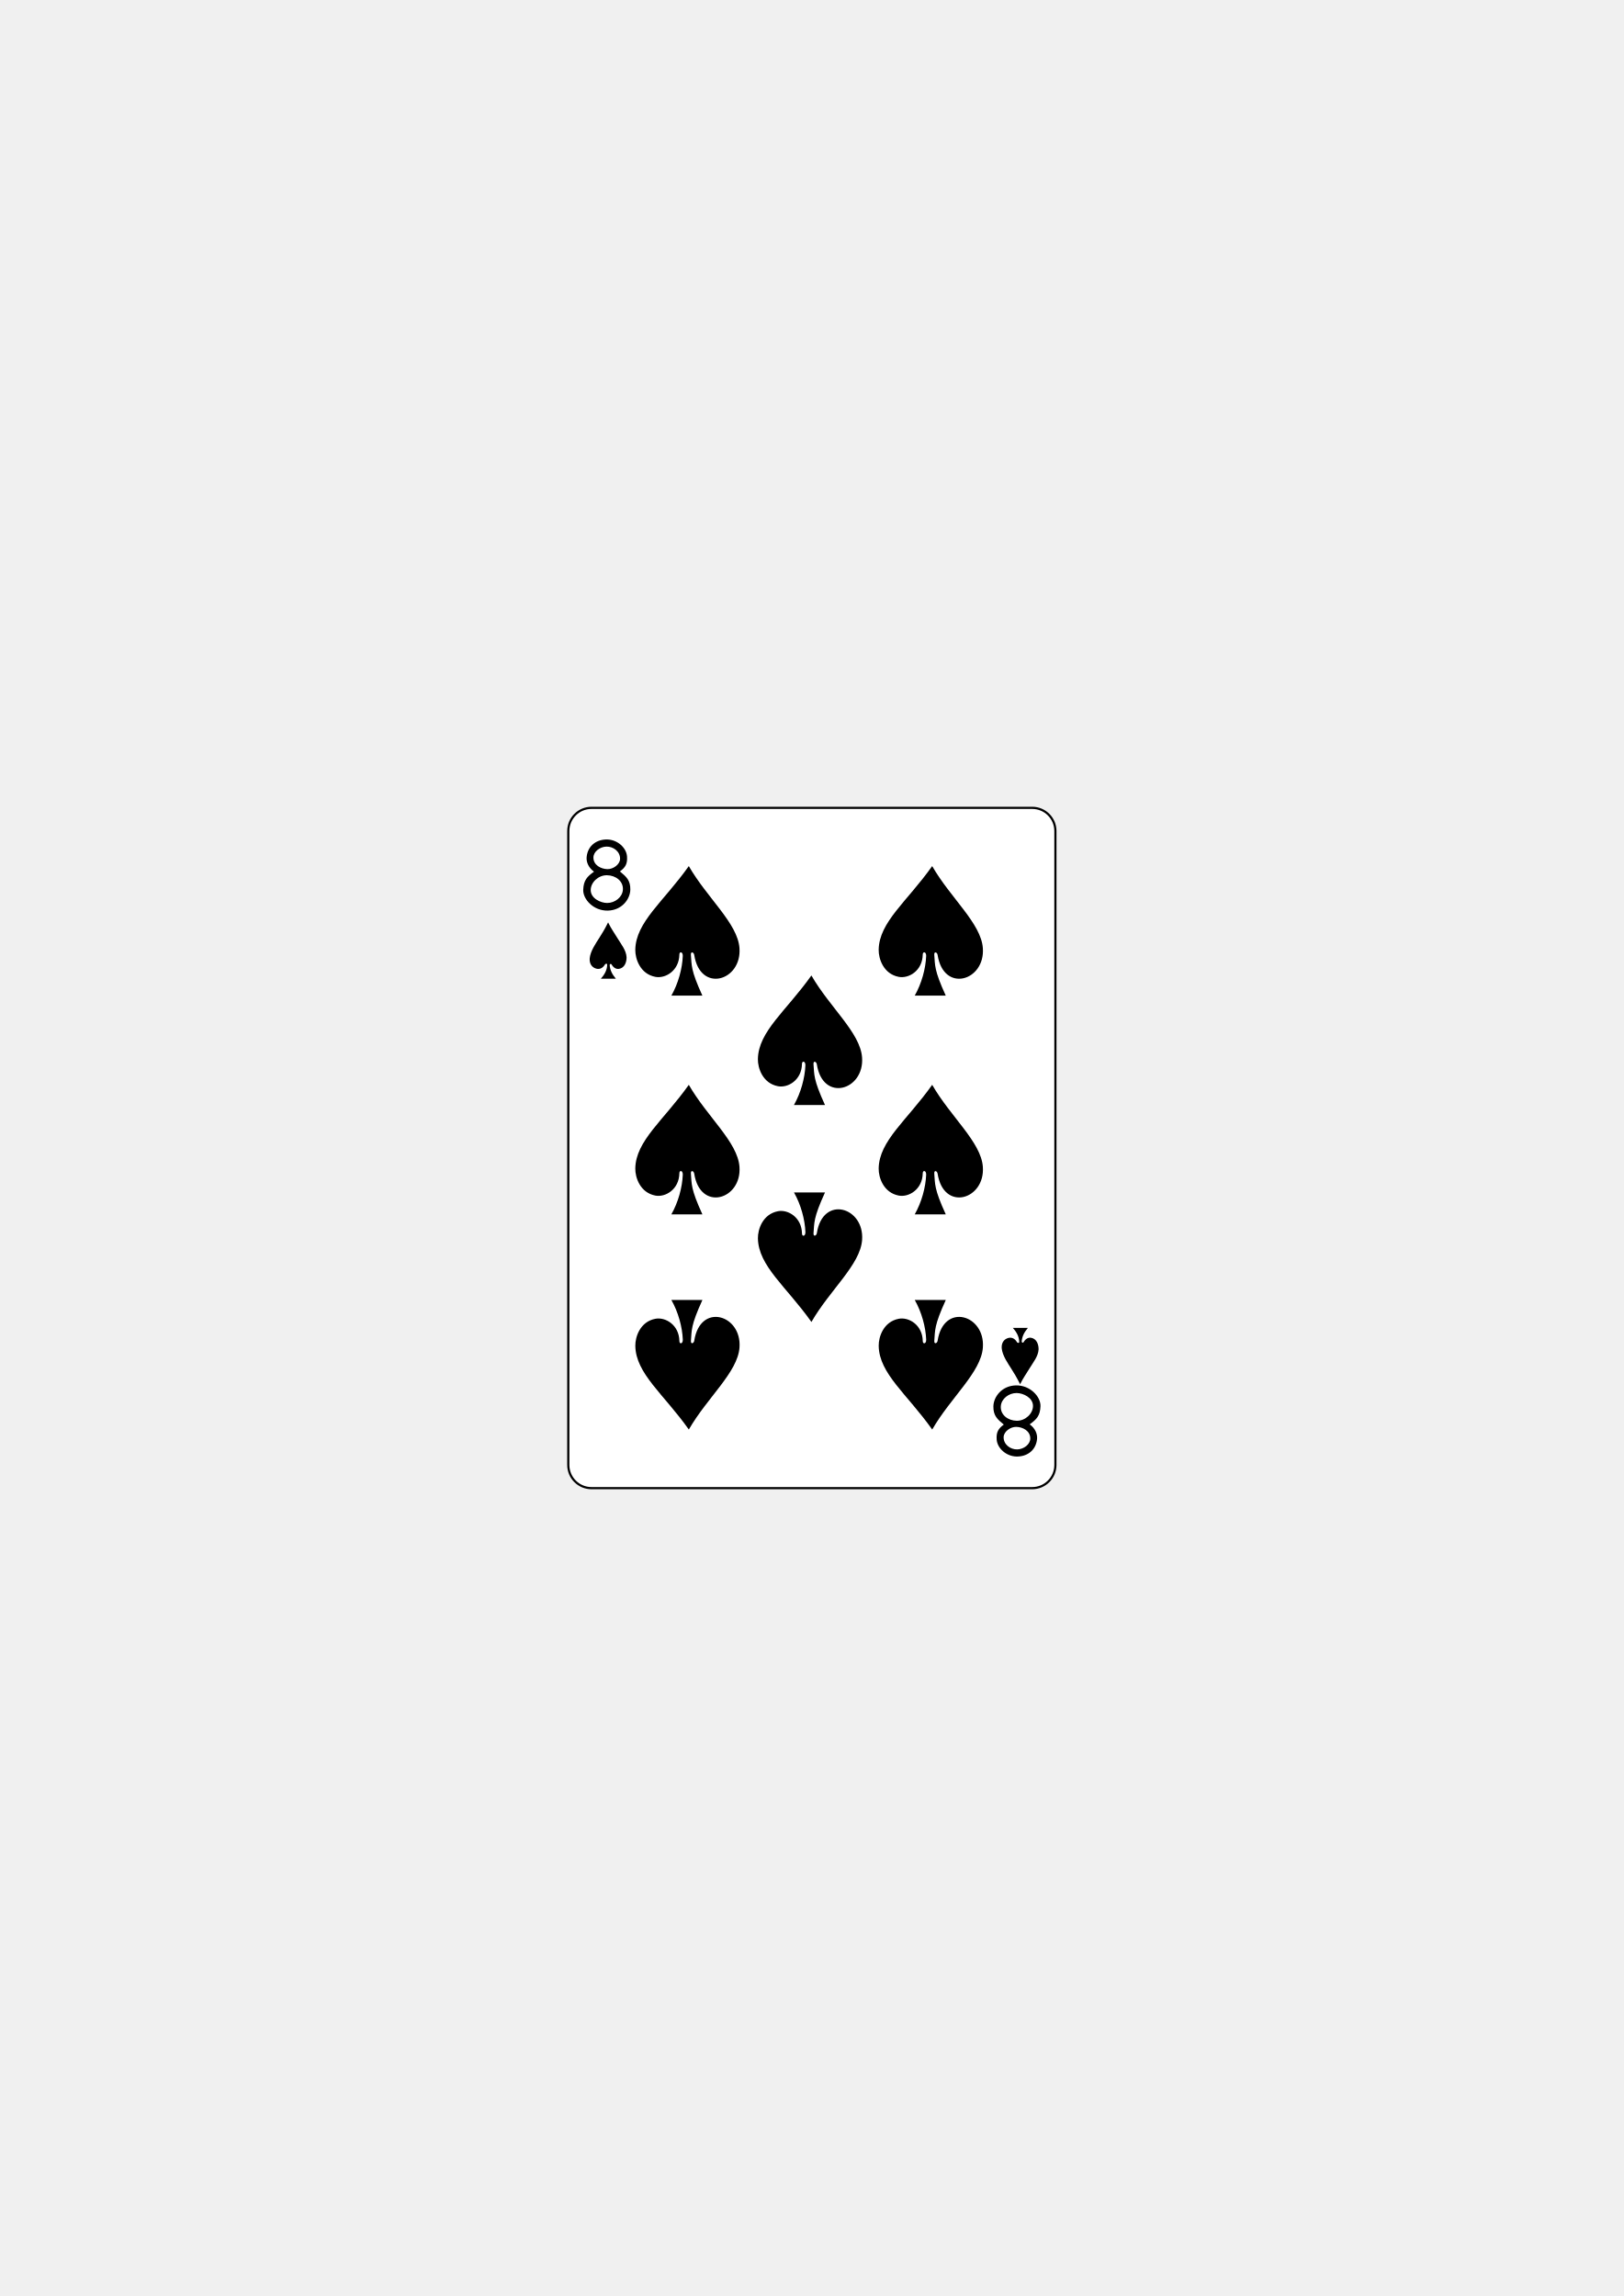
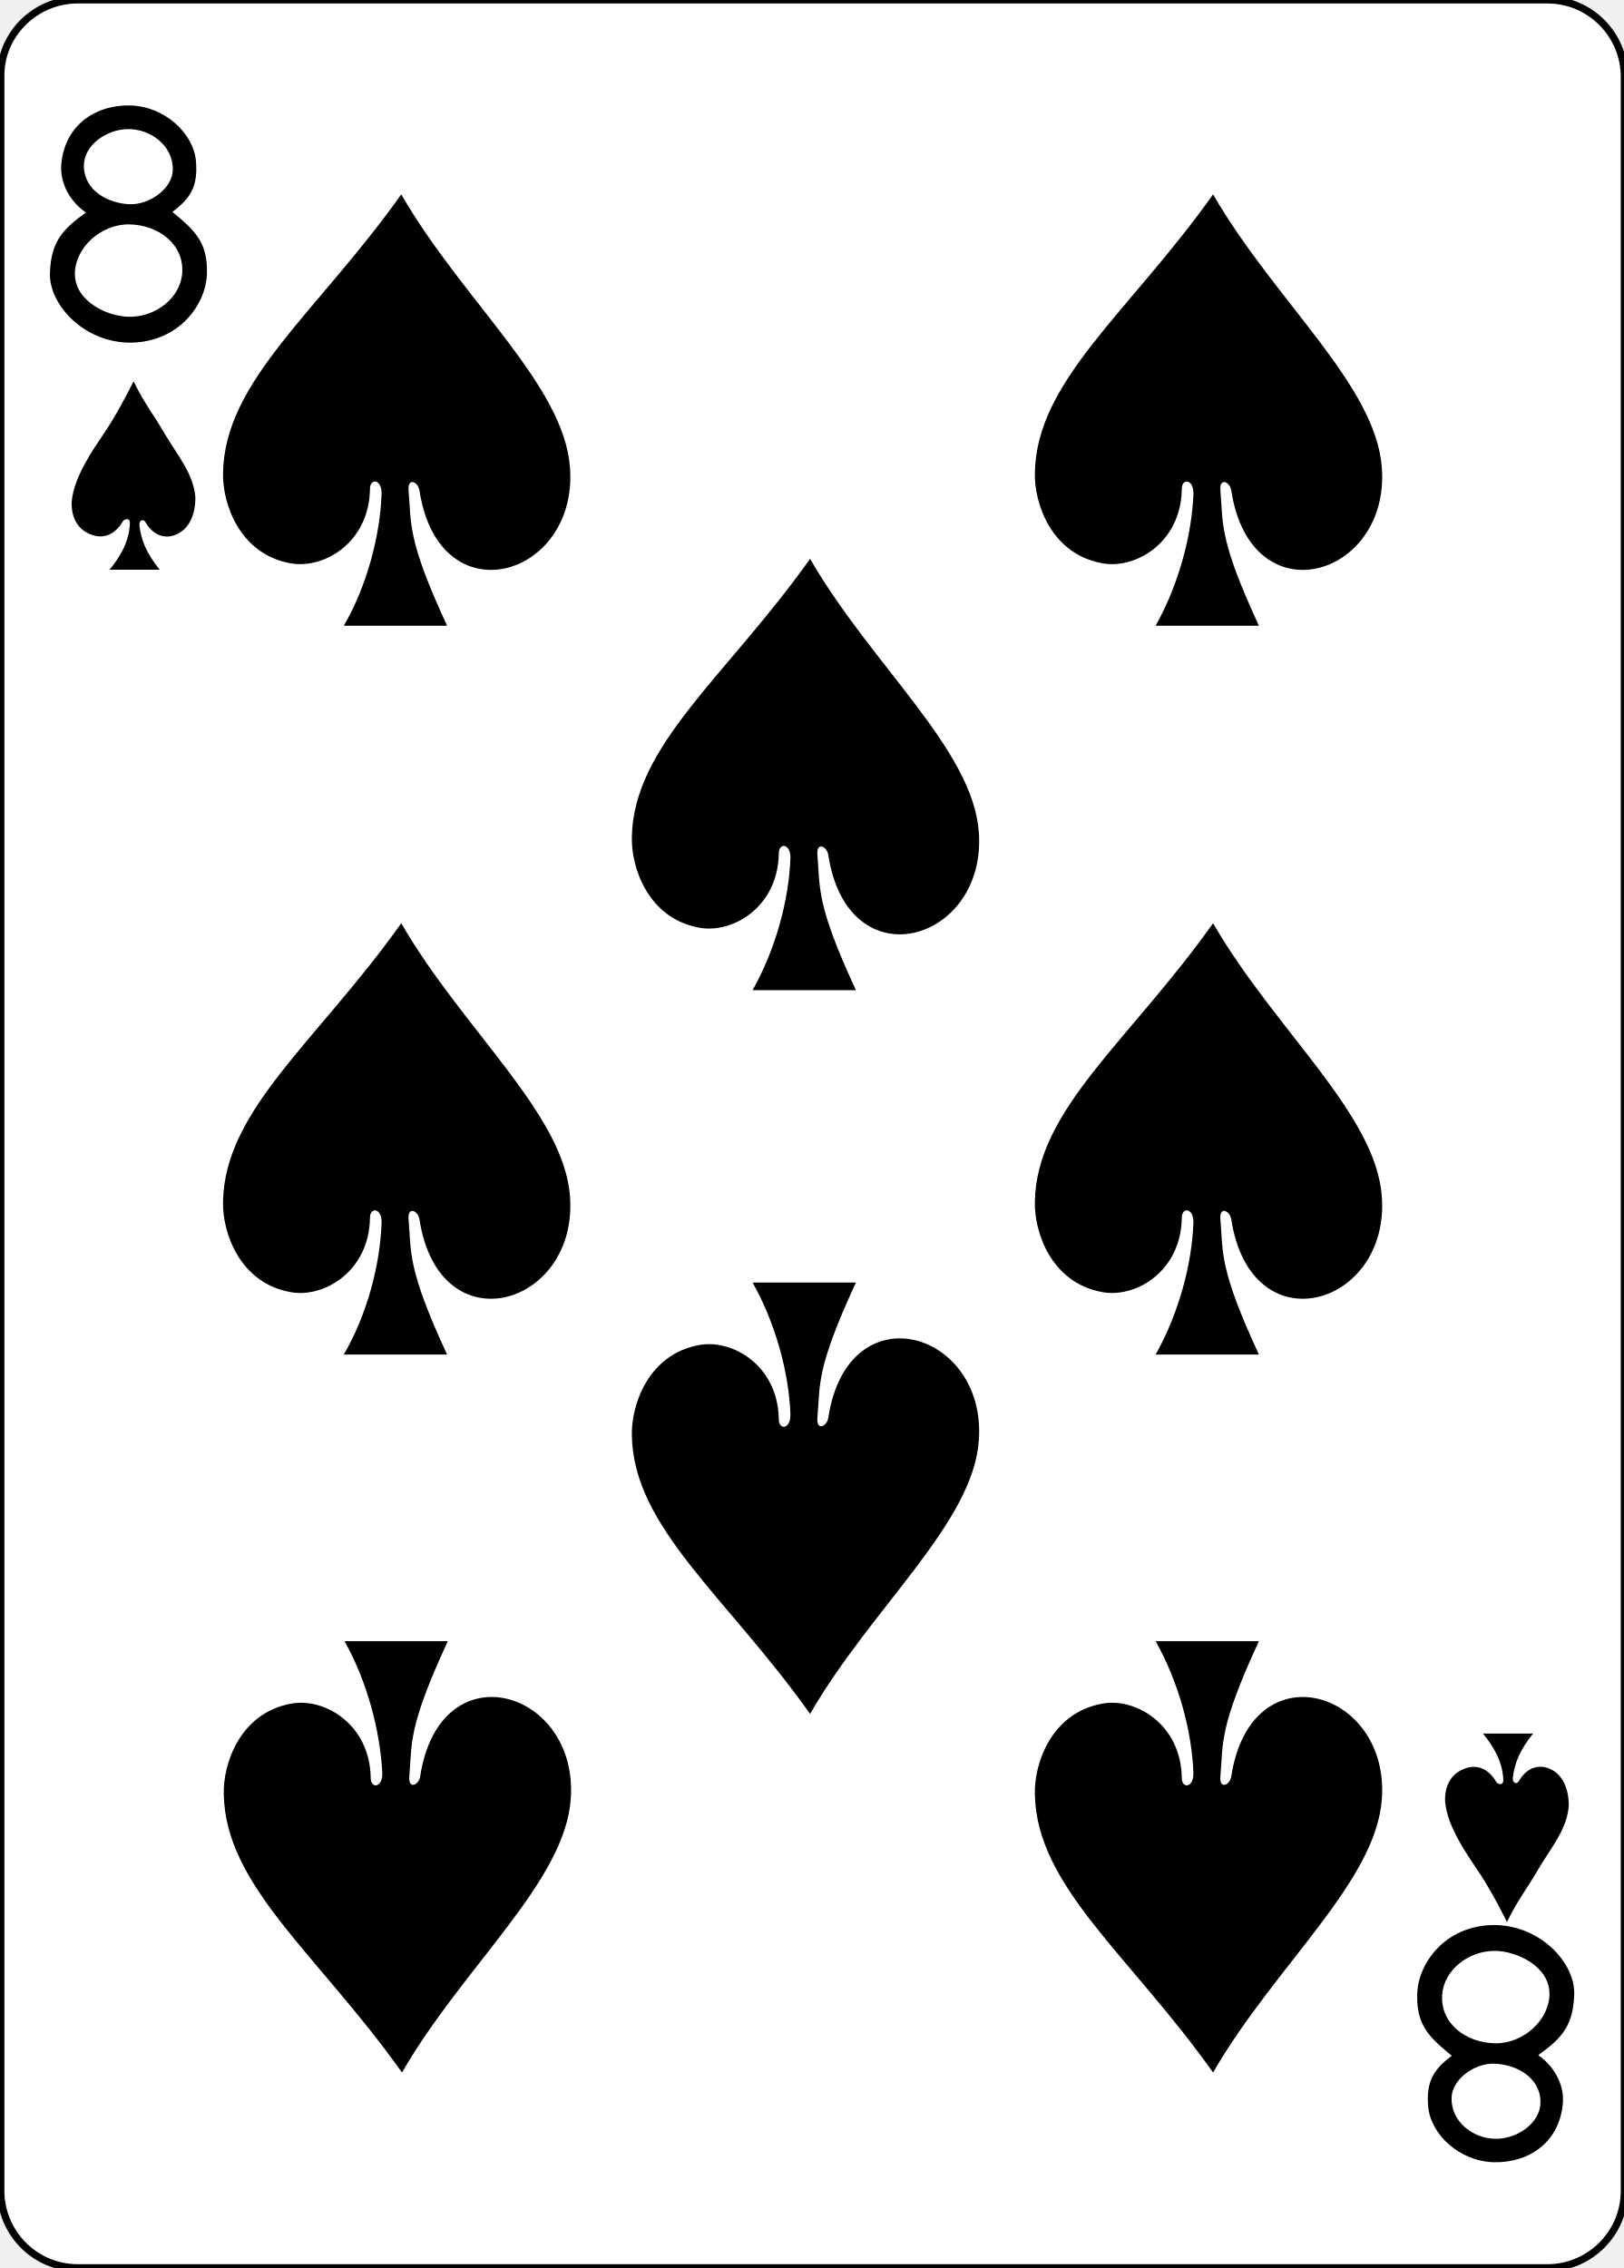
- <svg xmlns="http://www.w3.org/2000/svg" width="744.094" height="1052.362" id="svg4423" version="1.1">
-   <defs id="defs4425" />
+ <svg xmlns="http://www.w3.org/2000/svg" version="1.1" id="svg4423" x="0px" y="0px" viewBox="260.4 370.3 223.2 311.8" enable-background="new 260.4 370.3 223.2 311.8" xml:space="preserve">
  <g id="layer1">
-     <g transform="translate(-937.54,-219.6759)" id="g3625" style="display:inline">
+     <g id="g3625" transform="translate(-937.54,-219.6759)">
      <g id="g8172">
-         <g id="g8836-8" style="display:inline" transform="translate(-5059.956,3024.952)">
-           <rect ry="10.63" rx="10.63" style="fill:#ffffff;fill-opacity:1;stroke:#000000;stroke-width:0.997;stroke-miterlimit:4;stroke-opacity:1;stroke-dasharray:none;display:inline" id="rect6361-4" width="223.228" height="311.811" x="6257.929" y="-2435" />
+         <g id="g8836-8" transform="translate(-5059.956,3024.952)">
+           <path id="rect6361-4" fill="#FFFFFF" stroke="#000000" stroke-width="0.997" d="M6268.6-2435h202c5.9,0,10.6,4.8,10.6,10.6      v290.6c0,5.9-4.8,10.6-10.6,10.6h-202c-5.9,0-10.6-4.8-10.6-10.6v-290.6C6257.9-2430.2,6262.7-2435,6268.6-2435z" />
          <g id="g8646-0" transform="matrix(0.3010621,0,0,0.3010621,5370.094,-1979.932)">
-             <path style="fill:#000000;fill-opacity:1;display:inline" d="m 2971.742,-1386.815 c 0.532,-14.533 5.882,-19.991 16.421,-27.6 -8.406,-5.963 -11.95,-14.736 -11.234,-22.212 1.732,-18.092 15.976,-27.144 31.505,-26.75 15.529,0.394 28.913,12.501 29.957,25.649 0.908,11.437 -2.559,16.948 -10.82,22.969 9.808,8.11 16.078,13.452 15.84,27.769 -0.238,14.316 -12.641,31.355 -34.261,31.878 -21.62,0.523 -37.94,-17.169 -37.408,-31.703 z m 60.362,0.048 c 0.927,-13.161 -10.922,-22.04 -24.292,-22.178 -13.028,-0.135 -24.683,10.784 -24.685,22.599 0,12.692 15.158,19.586 24.948,19.623 11.899,0.044 23.23,-8.71 24.029,-20.044 z m -4.278,-47.078 c 0.259,-11.086 -10.154,-19.031 -20.888,-18.711 -9.551,0.284 -19.667,7.443 -19.672,16.71 -0.01,11.592 11.5,17.38 21.314,17.598 8.903,0.198 19.051,-7.223 19.246,-15.597 z" id="path7112-7" />
-             <path id="path7128-6" d="m 3667.748,-600.564 c -0.532,14.533 -5.882,19.991 -16.421,27.6 8.406,5.963 11.95,14.736 11.234,22.212 -1.732,18.092 -15.976,27.144 -31.505,26.75 -15.529,-0.394 -28.913,-12.501 -29.957,-25.649 -0.908,-11.437 2.559,-16.948 10.82,-22.969 -9.808,-8.11 -16.078,-13.452 -15.84,-27.769 0.238,-14.316 12.641,-31.355 34.261,-31.878 21.62,-0.523 37.94,17.169 37.408,31.703 z m -60.362,-0.048 c -0.927,13.161 10.922,22.04 24.292,22.178 13.028,0.135 24.683,-10.784 24.685,-22.599 0,-12.692 -15.158,-19.586 -24.948,-19.623 -11.899,-0.044 -23.23,8.71 -24.029,20.044 z m 4.278,47.078 c -0.259,11.086 10.154,19.031 20.888,18.711 9.551,-0.284 19.667,-7.443 19.672,-16.71 0.01,-11.592 -11.5,-17.38 -21.314,-17.598 -8.903,-0.198 -19.051,7.223 -19.246,15.597 z" style="fill:#000000;fill-opacity:1;display:inline" />
+             <path id="path7112-7" d="M2971.7-1386.8       c0.5-14.5,5.9-20,16.4-27.6c-8.4-6-11.9-14.7-11.2-22.2c1.7-18.1,16-27.1,31.5-26.7c15.5,0.4,28.9,12.5,30,25.6       c0.9,11.4-2.6,16.9-10.8,23c9.8,8.1,16.1,13.5,15.8,27.8c-0.2,14.3-12.6,31.4-34.3,31.9       C2987.5-1354.6,2971.2-1372.3,2971.7-1386.8L2971.7-1386.8z M3032.1-1386.8c0.9-13.2-10.9-22-24.3-22.2       c-13-0.1-24.7,10.8-24.7,22.6c0,12.7,15.2,19.6,24.9,19.6C3020-1366.7,3031.3-1375.4,3032.1-1386.8L3032.1-1386.8z        M3027.8-1433.8c0.3-11.1-10.2-19-20.9-18.7c-9.6,0.3-19.7,7.4-19.7,16.7c0,11.6,11.5,17.4,21.3,17.6       C3017.5-1418.1,3027.6-1425.5,3027.8-1433.8z" />
+             <path id="path7128-6" d="M3667.7-600.6       c-0.5,14.5-5.9,20-16.4,27.6c8.4,6,11.9,14.7,11.2,22.2c-1.7,18.1-16,27.1-31.5,26.7c-15.5-0.4-28.9-12.5-30-25.6       c-0.9-11.4,2.6-16.9,10.8-23c-9.8-8.1-16.1-13.5-15.8-27.8c0.2-14.3,12.6-31.4,34.3-31.9C3652-632.8,3668.3-615.1,3667.7-600.6       L3667.7-600.6z M3607.4-600.6c-0.9,13.2,10.9,22,24.3,22.2c13,0.1,24.7-10.8,24.7-22.6c0-12.7-15.2-19.6-24.9-19.6       C3619.5-620.7,3608.2-611.9,3607.4-600.6L3607.4-600.6z M3611.7-553.5c-0.3,11.1,10.2,19,20.9,18.7c9.6-0.3,19.7-7.4,19.7-16.7       c0-11.6-11.5-17.4-21.3-17.6C3622-569.3,3611.9-561.9,3611.7-553.5z" />
          </g>
        </g>
      </g>
-       <path id="path3222" d="m 1250.443,657.786 c 0.015,-2.026 -1.587,-2.064 -1.569,-0.586 -0.134,7.429 -6.417,11.086 -10.981,10.219 -7.036,-1.338 -9.282,-8.322 -9.215,-12.435 0.207,-12.696 12.988,-22.058 24.52,-38.335 8.45,14.691 22.397,26.23 23.223,37.586 1.098,15.098 -18.009,20.73 -20.737,3.133 -0.176,-1.243 -1.64,-1.801 -1.526,-0.065 0.414,4.823 -0.175,6.831 5.266,18.719 l -14.222,0 c 3.15,-5.555 5.025,-12.375 5.24,-18.236 z" style="fill:#000000;fill-opacity:1;display:inline" />
-       <path id="path3224" d="m 1361.975,657.786 c 0.015,-2.026 -1.587,-2.064 -1.569,-0.586 -0.134,7.429 -6.417,11.086 -10.981,10.219 -7.036,-1.338 -9.282,-8.322 -9.215,-12.435 0.207,-12.696 12.988,-22.058 24.52,-38.335 8.45,14.691 22.397,26.23 23.223,37.586 1.098,15.098 -18.009,20.73 -20.737,3.133 -0.176,-1.243 -1.64,-1.801 -1.526,-0.065 0.414,4.823 -0.175,6.831 5.266,18.719 l -14.222,0 c 3.15,-5.555 5.025,-12.375 5.24,-18.236 z" style="fill:#000000;fill-opacity:1;display:inline" />
-       <path id="path3226" d="m 1306.626,707.91 c 0.015,-2.026 -1.587,-2.064 -1.569,-0.586 -0.134,7.429 -6.417,11.086 -10.981,10.219 -7.036,-1.338 -9.282,-8.322 -9.215,-12.435 0.207,-12.696 12.988,-22.058 24.52,-38.335 8.45,14.691 22.397,26.23 23.223,37.586 1.098,15.098 -18.009,20.73 -20.737,3.133 -0.176,-1.243 -1.64,-1.801 -1.526,-0.065 0.414,4.823 -0.175,6.831 5.266,18.719 l -14.222,0 c 3.15,-5.555 5.025,-12.375 5.24,-18.236 z" style="fill:#000000;fill-opacity:1;display:inline" />
-       <path id="path3228" d="m 1250.443,758.034 c 0.015,-2.026 -1.587,-2.064 -1.569,-0.586 -0.134,7.429 -6.417,11.086 -10.981,10.219 -7.036,-1.338 -9.282,-8.322 -9.215,-12.435 0.207,-12.696 12.988,-22.058 24.52,-38.335 8.45,14.691 22.397,26.23 23.223,37.586 1.098,15.098 -18.009,20.73 -20.737,3.133 -0.176,-1.243 -1.64,-1.801 -1.526,-0.065 0.414,4.823 -0.175,6.831 5.266,18.719 l -14.222,0 c 3.15,-5.555 5.025,-12.375 5.24,-18.236 z" style="fill:#000000;fill-opacity:1;display:inline" />
-       <path id="path3230" d="m 1361.975,758.034 c 0.015,-2.026 -1.587,-2.064 -1.569,-0.586 -0.134,7.429 -6.417,11.086 -10.981,10.219 -7.036,-1.338 -9.282,-8.322 -9.215,-12.435 0.207,-12.696 12.988,-22.058 24.52,-38.335 8.45,14.691 22.397,26.23 23.223,37.586 1.098,15.098 -18.009,20.73 -20.737,3.133 -0.176,-1.243 -1.64,-1.801 -1.526,-0.065 0.414,4.823 -0.175,6.831 5.266,18.719 l -14.222,0 c 3.15,-5.555 5.025,-12.375 5.24,-18.236 z" style="fill:#000000;fill-opacity:1;display:inline" />
-       <path id="path3298" d="m 1361.986,833.757 c 0.015,2.026 -1.587,2.064 -1.569,0.586 -0.134,-7.429 -6.417,-11.086 -10.981,-10.219 -7.036,1.338 -9.282,8.322 -9.215,12.435 0.207,12.696 12.988,22.058 24.52,38.335 8.45,-14.691 22.397,-26.23 23.223,-37.586 1.098,-15.098 -18.009,-20.73 -20.737,-3.133 -0.176,1.243 -1.64,1.801 -1.526,0.065 0.414,-4.823 -0.175,-6.831 5.266,-18.719 l -14.222,0 c 3.15,5.555 5.025,12.375 5.24,18.236 z" style="fill:#000000;fill-opacity:1;display:inline" />
-       <path id="path3300" d="m 1306.637,784.458 c 0.015,2.026 -1.587,2.064 -1.569,0.586 -0.134,-7.429 -6.417,-11.086 -10.981,-10.219 -7.036,1.338 -9.282,8.322 -9.215,12.435 0.207,12.696 12.988,22.058 24.52,38.335 8.45,-14.691 22.397,-26.23 23.223,-37.586 1.098,-15.098 -18.009,-20.73 -20.737,-3.133 -0.176,1.243 -1.64,1.801 -1.526,0.065 0.414,-4.823 -0.175,-6.831 5.266,-18.719 l -14.222,0 c 3.15,5.555 5.025,12.375 5.24,18.236 z" style="fill:#000000;fill-opacity:1;display:inline" />
-       <path id="path3302" d="m 1250.454,833.757 c 0.015,2.026 -1.587,2.064 -1.569,0.586 -0.134,-7.429 -6.417,-11.086 -10.981,-10.219 -7.036,1.338 -9.282,8.322 -9.215,12.435 0.207,12.696 12.988,22.058 24.52,38.335 8.45,-14.691 22.397,-26.23 23.223,-37.586 1.098,-15.098 -18.009,-20.73 -20.737,-3.133 -0.176,1.243 -1.64,1.801 -1.526,0.065 0.414,-4.823 -0.175,-6.831 5.266,-18.719 l -14.222,0 c 3.15,5.555 5.025,12.375 5.24,18.236 z" style="fill:#000000;fill-opacity:1;display:inline" />
-       <path id="path3322" d="m 1215.8,661.918 c 0.01,-0.872 -0.895,-0.465 -1.018,-0.19 -1.163,1.986 -2.865,2.448 -4.548,1.732 -1.667,-0.709 -2.604,-2.28 -2.454,-4.522 0.31,-3.438 3.035,-7.2 4.355,-9.326 1.252,-1.93 2.628,-4.222 4.077,-7.154 1.697,3.363 2.559,4.321 4.405,7.391 1.626,2.704 3.893,5.353 4.067,8.622 0,2.485 -1.046,4.832 -3.399,5.259 -1.331,0.242 -2.579,-0.442 -3.504,-2.037 -0.282,-0.407 -0.849,-0.195 -0.839,0.362 0.165,2.093 0.955,3.983 2.829,6.212 l -6.887,0 c 1.41,-1.576 2.849,-3.704 2.915,-6.349 z" style="fill:#000000;fill-opacity:1;display:inline" />
-       <path style="fill:#000000;fill-opacity:1;display:inline" d="m 1404.616,834.663 c 0.01,0.872 -0.895,0.465 -1.018,0.19 -1.163,-1.986 -2.865,-2.448 -4.548,-1.732 -1.667,0.709 -2.604,2.28 -2.454,4.522 0.31,3.438 3.035,7.2 4.355,9.326 1.252,1.93 2.628,4.222 4.077,7.154 1.697,-3.363 2.559,-4.321 4.405,-7.392 1.626,-2.704 3.893,-5.353 4.067,-8.622 0,-2.485 -1.046,-4.832 -3.399,-5.259 -1.331,-0.242 -2.579,0.442 -3.504,2.037 -0.282,0.407 -0.849,0.195 -0.839,-0.362 0.165,-2.093 0.955,-3.983 2.829,-6.212 l -6.887,0 c 1.41,1.576 2.849,3.704 2.915,6.349 z" id="path3346" />
+       <path id="path3222" d="M1250.4,657.8c0-2-1.6-2.1-1.6-0.6    c-0.1,7.4-6.4,11.1-11,10.2c-7-1.3-9.3-8.3-9.2-12.4c0.2-12.7,13-22.1,24.5-38.3c8.5,14.7,22.4,26.2,23.2,37.6    c1.1,15.1-18,20.7-20.7,3.1c-0.2-1.2-1.6-1.8-1.5-0.1c0.4,4.8-0.2,6.8,5.3,18.7h-14.2C1248.4,670.5,1250.2,663.6,1250.4,657.8    L1250.4,657.8z" />
+       <path id="path3224" d="M1362,657.8c0-2-1.6-2.1-1.6-0.6    c-0.1,7.4-6.4,11.1-11,10.2c-7-1.3-9.3-8.3-9.2-12.4c0.2-12.7,13-22.1,24.5-38.3c8.5,14.7,22.4,26.2,23.2,37.6    c1.1,15.1-18,20.7-20.7,3.1c-0.2-1.2-1.6-1.8-1.5-0.1c0.4,4.8-0.2,6.8,5.3,18.7h-14.2C1359.9,670.5,1361.8,663.6,1362,657.8    L1362,657.8z" />
+       <path id="path3226" d="M1306.6,707.9c0-2-1.6-2.1-1.6-0.6    c-0.1,7.4-6.4,11.1-11,10.2c-7-1.3-9.3-8.3-9.2-12.4c0.2-12.7,13-22.1,24.5-38.3c8.5,14.7,22.4,26.2,23.2,37.6    c1.1,15.1-18,20.7-20.7,3.1c-0.2-1.2-1.6-1.8-1.5-0.1c0.4,4.8-0.2,6.8,5.3,18.7h-14.2C1304.5,720.6,1306.4,713.8,1306.6,707.9    L1306.6,707.9z" />
+       <path id="path3228" d="M1250.4,758c0-2-1.6-2.1-1.6-0.6    c-0.1,7.4-6.4,11.1-11,10.2c-7-1.3-9.3-8.3-9.2-12.4c0.2-12.7,13-22.1,24.5-38.3c8.5,14.7,22.4,26.2,23.2,37.6    c1.1,15.1-18,20.7-20.7,3.1c-0.2-1.2-1.6-1.8-1.5-0.1c0.4,4.8-0.2,6.8,5.3,18.7h-14.2C1248.4,770.7,1250.2,763.9,1250.4,758    L1250.4,758z" />
+       <path id="path3230" d="M1362,758c0-2-1.6-2.1-1.6-0.6    c-0.1,7.4-6.4,11.1-11,10.2c-7-1.3-9.3-8.3-9.2-12.4c0.2-12.7,13-22.1,24.5-38.3c8.5,14.7,22.4,26.2,23.2,37.6    c1.1,15.1-18,20.7-20.7,3.1c-0.2-1.2-1.6-1.8-1.5-0.1c0.4,4.8-0.2,6.8,5.3,18.7h-14.2C1359.9,770.7,1361.8,763.9,1362,758    L1362,758z" />
+       <path id="path3298" d="M1362,833.8c0,2-1.6,2.1-1.6,0.6    c-0.1-7.4-6.4-11.1-11-10.2c-7,1.3-9.3,8.3-9.2,12.4c0.2,12.7,13,22.1,24.5,38.3c8.5-14.7,22.4-26.2,23.2-37.6    c1.1-15.1-18-20.7-20.7-3.1c-0.2,1.2-1.6,1.8-1.5,0.1c0.4-4.8-0.2-6.8,5.3-18.7h-14.2C1359.9,821.1,1361.8,827.9,1362,833.8    L1362,833.8z" />
+       <path id="path3300" d="M1306.6,784.5c0,2-1.6,2.1-1.6,0.6    c-0.1-7.4-6.4-11.1-11-10.2c-7,1.3-9.3,8.3-9.2,12.4c0.2,12.7,13,22.1,24.5,38.3c8.5-14.7,22.4-26.2,23.2-37.6    c1.1-15.1-18-20.7-20.7-3.1c-0.2,1.2-1.6,1.8-1.5,0.1c0.4-4.8-0.2-6.8,5.3-18.7h-14.2C1304.5,771.8,1306.4,778.6,1306.6,784.5    L1306.6,784.5z" />
+       <path id="path3302" d="M1250.5,833.8c0,2-1.6,2.1-1.6,0.6    c-0.1-7.4-6.4-11.1-11-10.2c-7,1.3-9.3,8.3-9.2,12.4c0.2,12.7,13,22.1,24.5,38.3c8.5-14.7,22.4-26.2,23.2-37.6    c1.1-15.1-18-20.7-20.7-3.1c-0.2,1.2-1.6,1.8-1.5,0.1c0.4-4.8-0.2-6.8,5.3-18.7h-14.2C1248.4,821.1,1250.2,827.9,1250.5,833.8    L1250.5,833.8z" />
+       <path id="path3322" d="M1215.8,661.9c0-0.9-0.9-0.5-1-0.2    c-1.2,2-2.9,2.4-4.5,1.7c-1.7-0.7-2.6-2.3-2.5-4.5c0.3-3.4,3-7.2,4.4-9.3c1.3-1.9,2.6-4.2,4.1-7.2c1.7,3.4,2.6,4.3,4.4,7.4    c1.6,2.7,3.9,5.4,4.1,8.6c0,2.5-1,4.8-3.4,5.3c-1.3,0.2-2.6-0.4-3.5-2c-0.3-0.4-0.8-0.2-0.8,0.4c0.2,2.1,1,4,2.8,6.2h-6.9    C1214.3,666.7,1215.7,664.6,1215.8,661.9L1215.8,661.9z" />
+       <path id="path3346" d="M1404.6,834.7c0,0.9-0.9,0.5-1,0.2    c-1.2-2-2.9-2.4-4.5-1.7c-1.7,0.7-2.6,2.3-2.5,4.5c0.3,3.4,3,7.2,4.4,9.3c1.3,1.9,2.6,4.2,4.1,7.2c1.7-3.4,2.6-4.3,4.4-7.4    c1.6-2.7,3.9-5.4,4.1-8.6c0-2.5-1-4.8-3.4-5.3c-1.3-0.2-2.6,0.4-3.5,2c-0.3,0.4-0.8,0.2-0.8-0.4c0.2-2.1,1-4,2.8-6.2h-6.9    C1403.1,829.9,1404.5,832,1404.6,834.7z" />
    </g>
  </g>
</svg>
